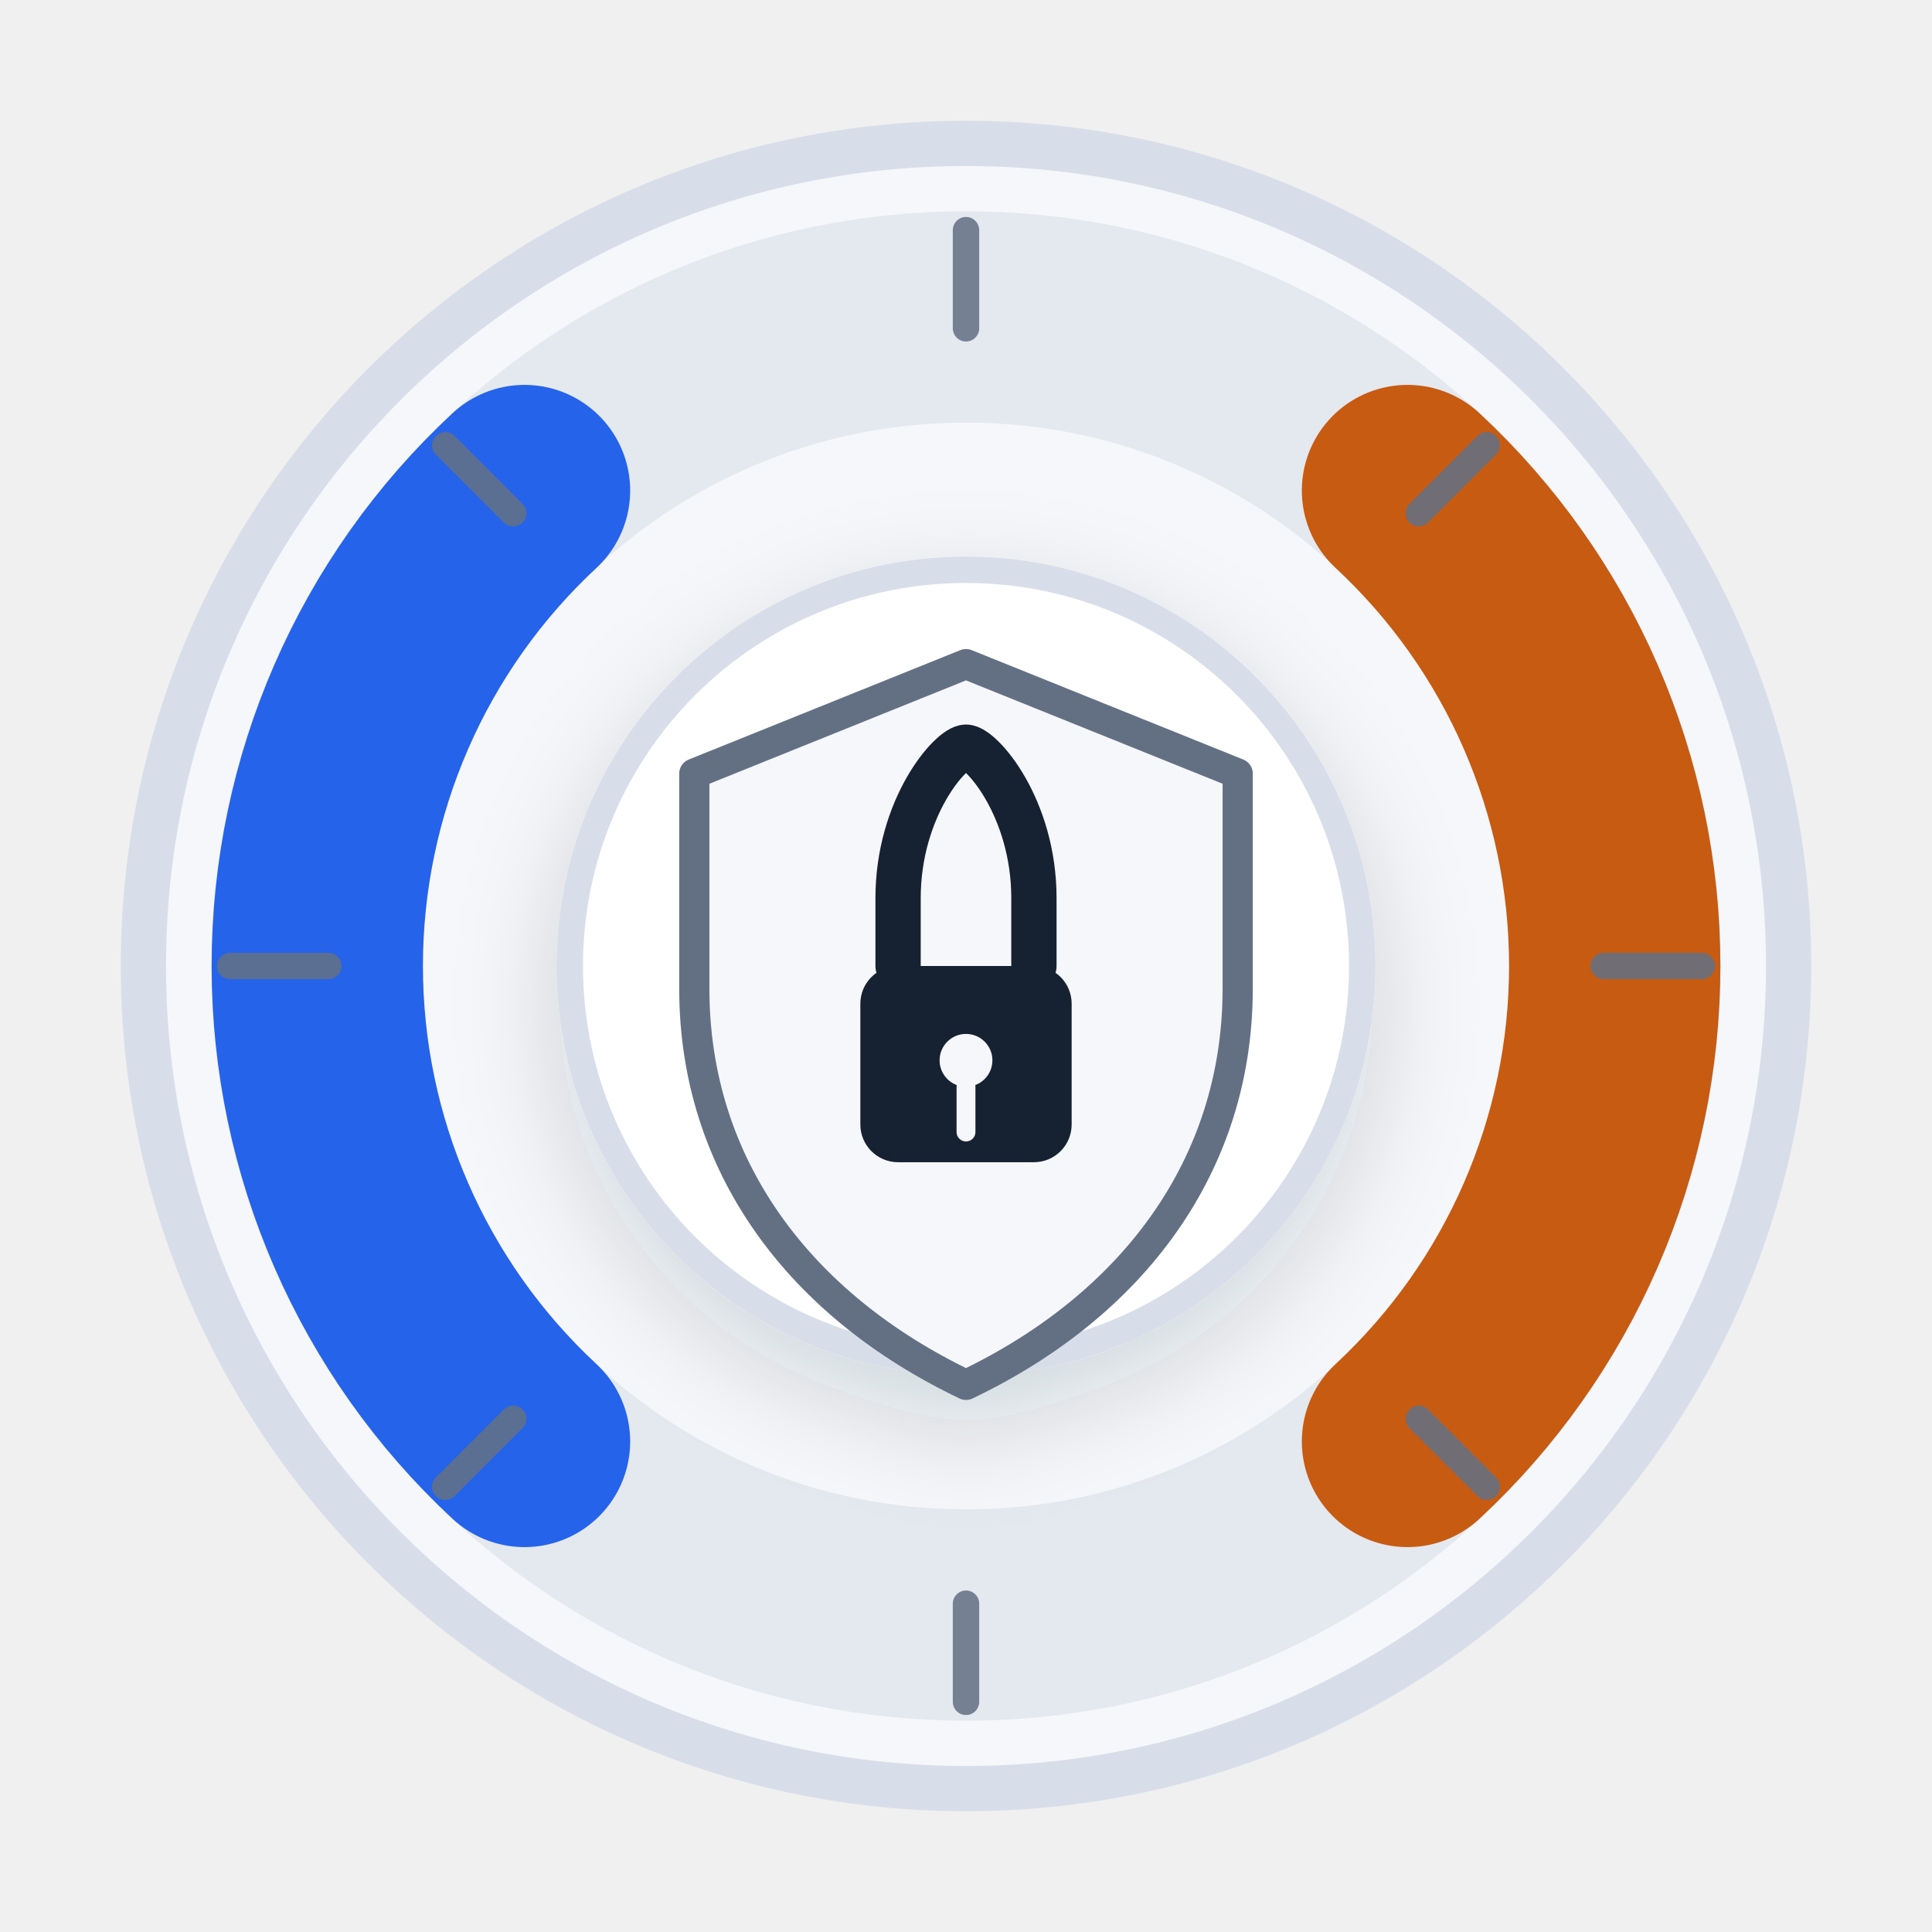
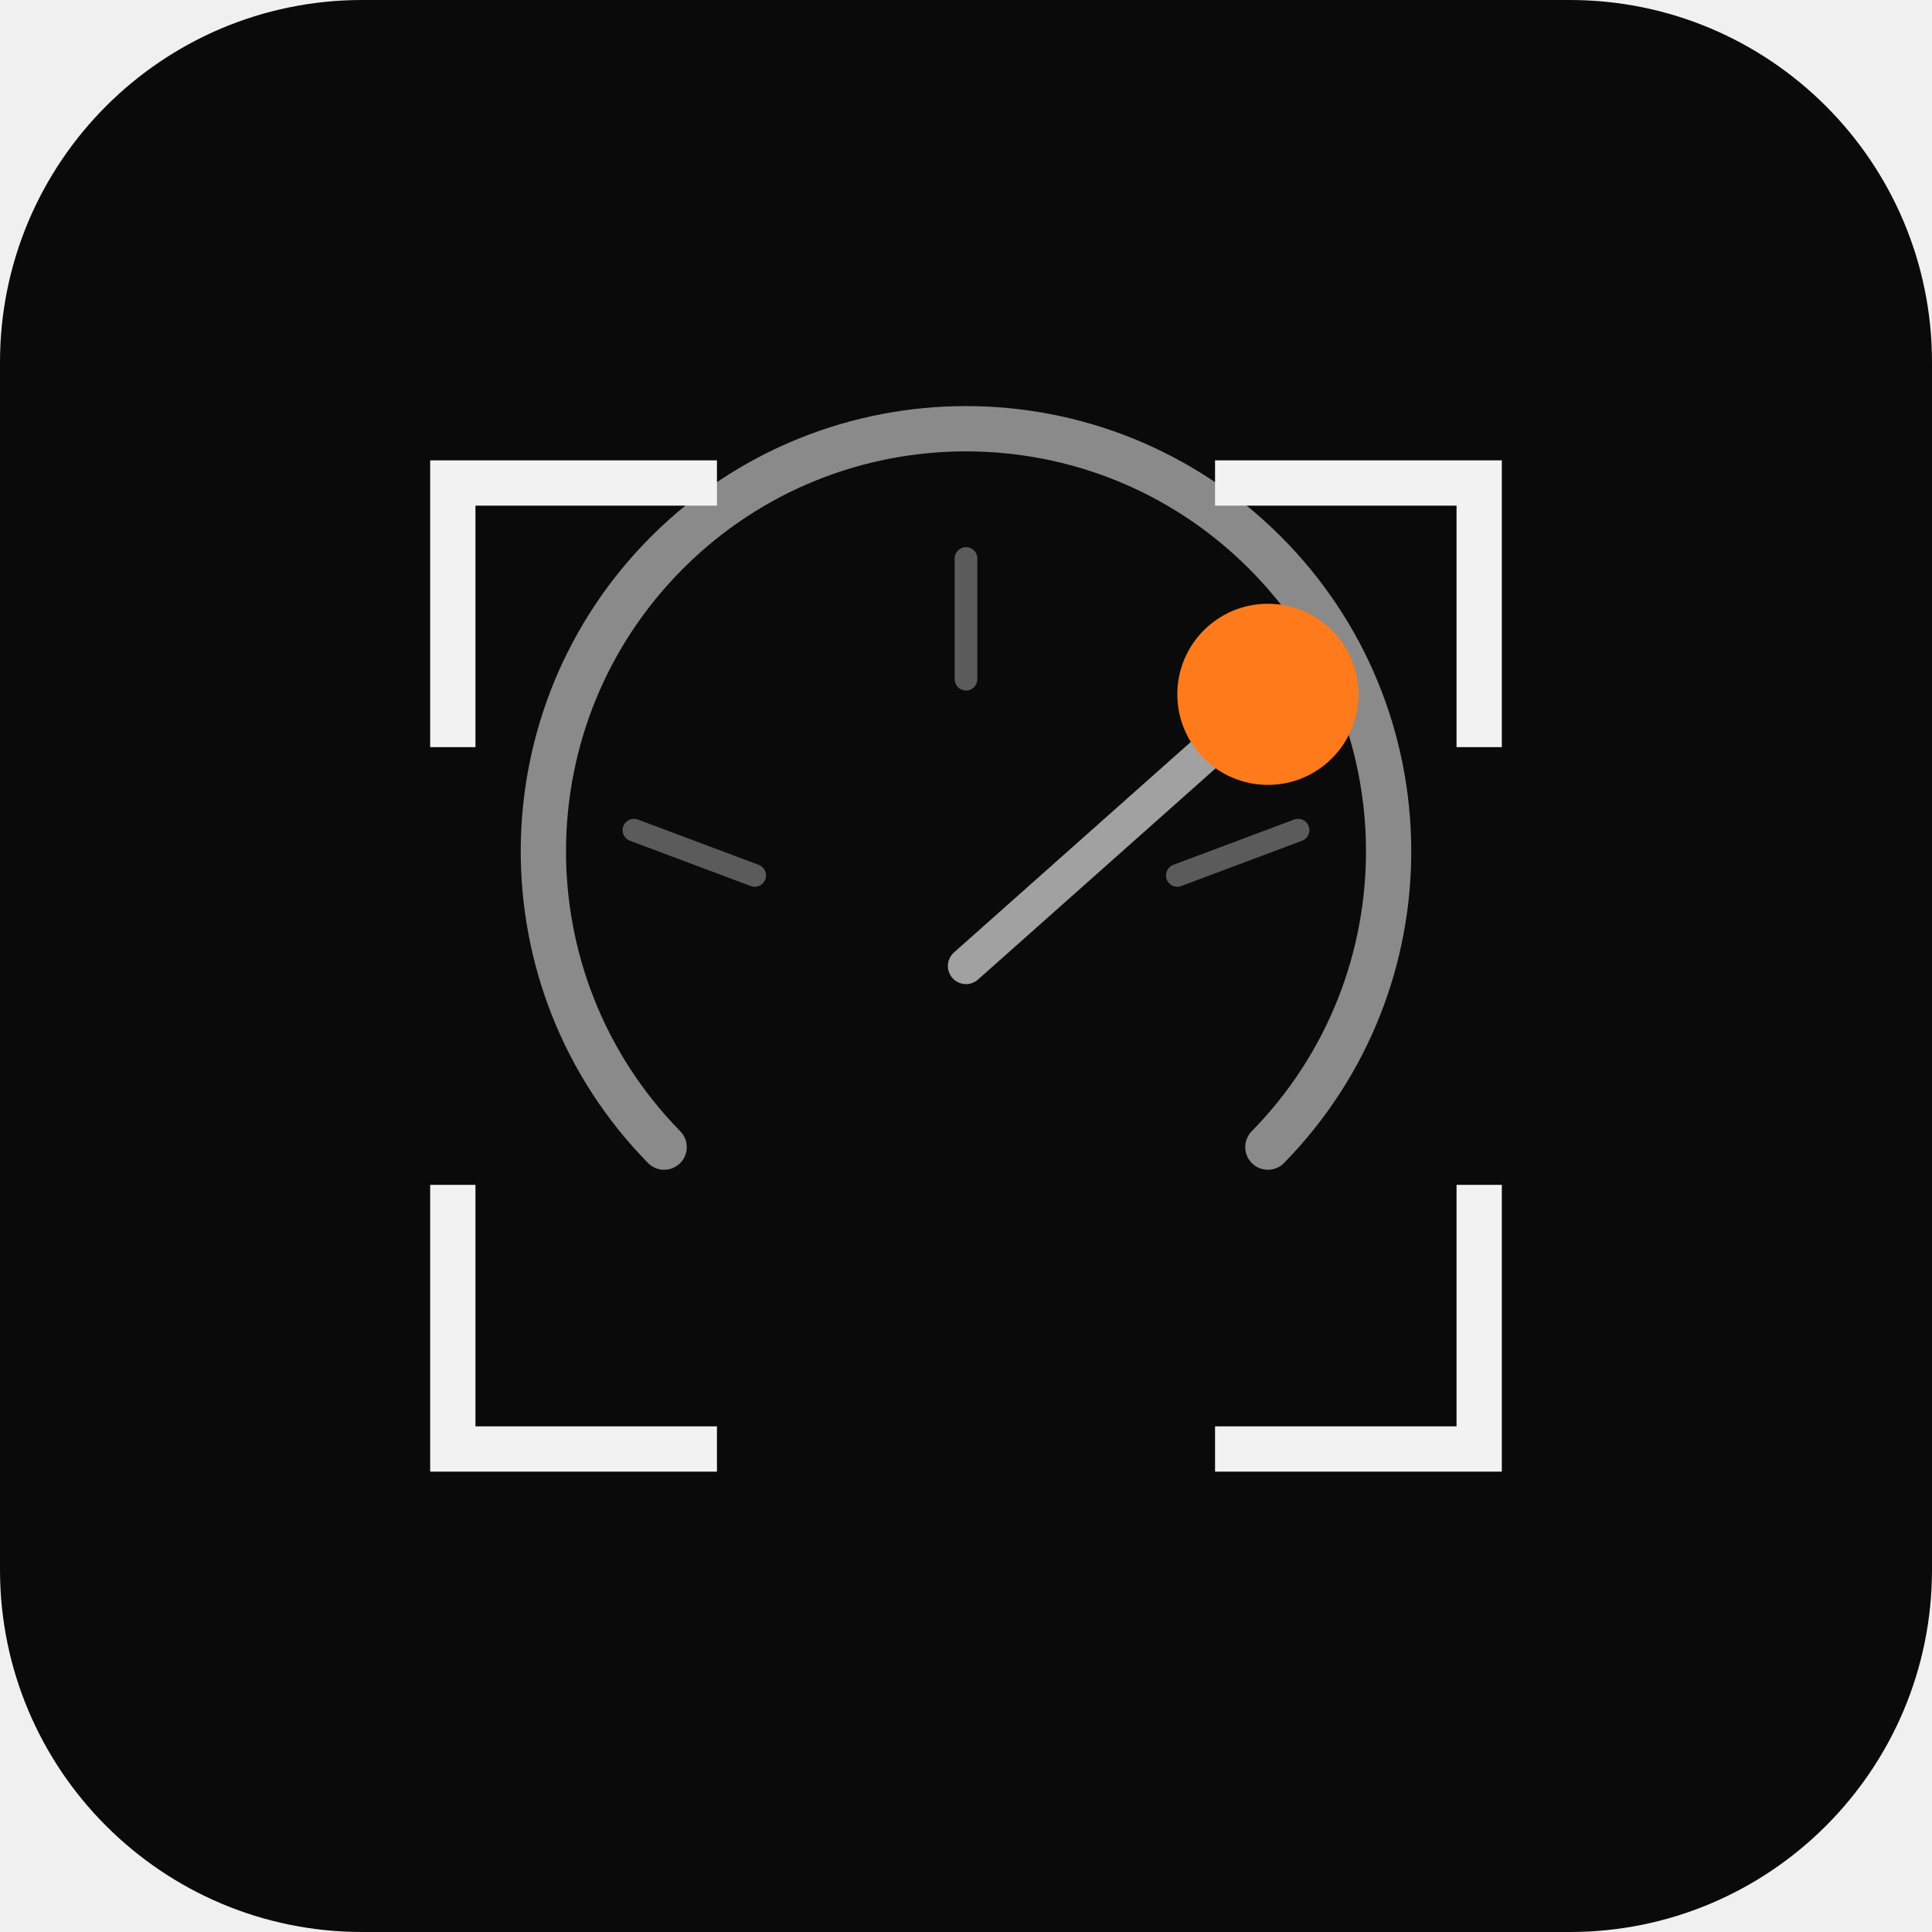
- <svg xmlns="http://www.w3.org/2000/svg" viewBox="0 0 512 512" role="img" aria-labelledby="title desc">
-   <defs>
-     <filter id="soft-shadow" x="-20%" y="-20%" width="140%" height="140%">
-       <feDropShadow dx="0" dy="10" stdDeviation="14" flood-color="#172033" flood-opacity="0.16" />
-     </filter>
-   </defs>
-   <circle cx="256" cy="256" r="218" fill="#f6f7fb" stroke="#d8dee9" stroke-width="12" />
-   <circle cx="256" cy="256" r="172" fill="none" stroke="#e4e8ef" stroke-width="56" />
-   <path d="M 139 382 A 172 172 0 0 1 139 130" fill="none" stroke="#2563eb" stroke-width="56" stroke-linecap="round" />
-   <path d="M 373 130 A 172 172 0 0 1 373 382" fill="none" stroke="#c75b12" stroke-width="56" stroke-linecap="round" />
-   <g stroke="#647084" stroke-width="7" stroke-linecap="round" opacity="0.86">
-     <path d="M256 61v26" />
-     <path d="M256 425v26" />
-     <path d="M61 256h26" />
-     <path d="M425 256h26" />
-     <path d="M118 118l18 18" />
-     <path d="M376 376l18 18" />
-     <path d="M394 118l-18 18" />
-     <path d="M136 376l-18 18" />
+ <svg xmlns="http://www.w3.org/2000/svg" viewBox="0 0 128 128" fill="none" role="img" aria-label="PickGauge mark">
+   <rect width="128" height="128" rx="24" fill="#0A0A0B" />
+   <g stroke="#F2F2F3" stroke-width="3" stroke-linecap="square" fill="none">
+     <path d="M30 48 V32 H46" />
+     <path d="M30 80 V96 H46" />
+     <path d="M82 96 H98 V80" />
+     <path d="M82 32 H98 V48" />
  </g>
-   <g filter="url(#soft-shadow)">
-     <circle cx="256" cy="256" r="105" fill="#ffffff" stroke="#d8dee9" stroke-width="7" />
-     <path d="M256 176l72 29v57c0 47-28 84-72 105-44-21-72-58-72-105v-57l72-29z" fill="#f6f7fb" stroke="#647084" stroke-width="8" stroke-linejoin="round" />
-     <rect x="228" y="256" width="56" height="52" rx="10" fill="#172033" />
-     <path d="M238 256v-18c0-24 14-40 18-40s18 16 18 40v18" fill="none" stroke="#172033" stroke-width="12" stroke-linecap="round" />
-     <circle cx="256" cy="281" r="7" fill="#f6f7fb" />
-     <path d="M256 288v12" stroke="#f6f7fb" stroke-width="5" stroke-linecap="round" />
+   <path d="M44 76 A28 28 0 1 1 84 76" stroke="#F2F2F3" stroke-width="3" stroke-linecap="round" fill="none" opacity="0.55" />
+   <path d="M64 64 L82 48" stroke="#F2F2F3" stroke-width="2.4" stroke-linecap="round" opacity="0.65" />
+   <g stroke="#F2F2F3" stroke-width="1.5" stroke-linecap="round" opacity="0.35">
+     <line x1="64" y1="37" x2="64" y2="45" />
+     <line x1="42" y1="55" x2="50" y2="58" />
+     <line x1="86" y1="55" x2="78" y2="58" />
  </g>
+   <circle cx="84" cy="46" r="6" fill="#FF7A1A" />
</svg>
